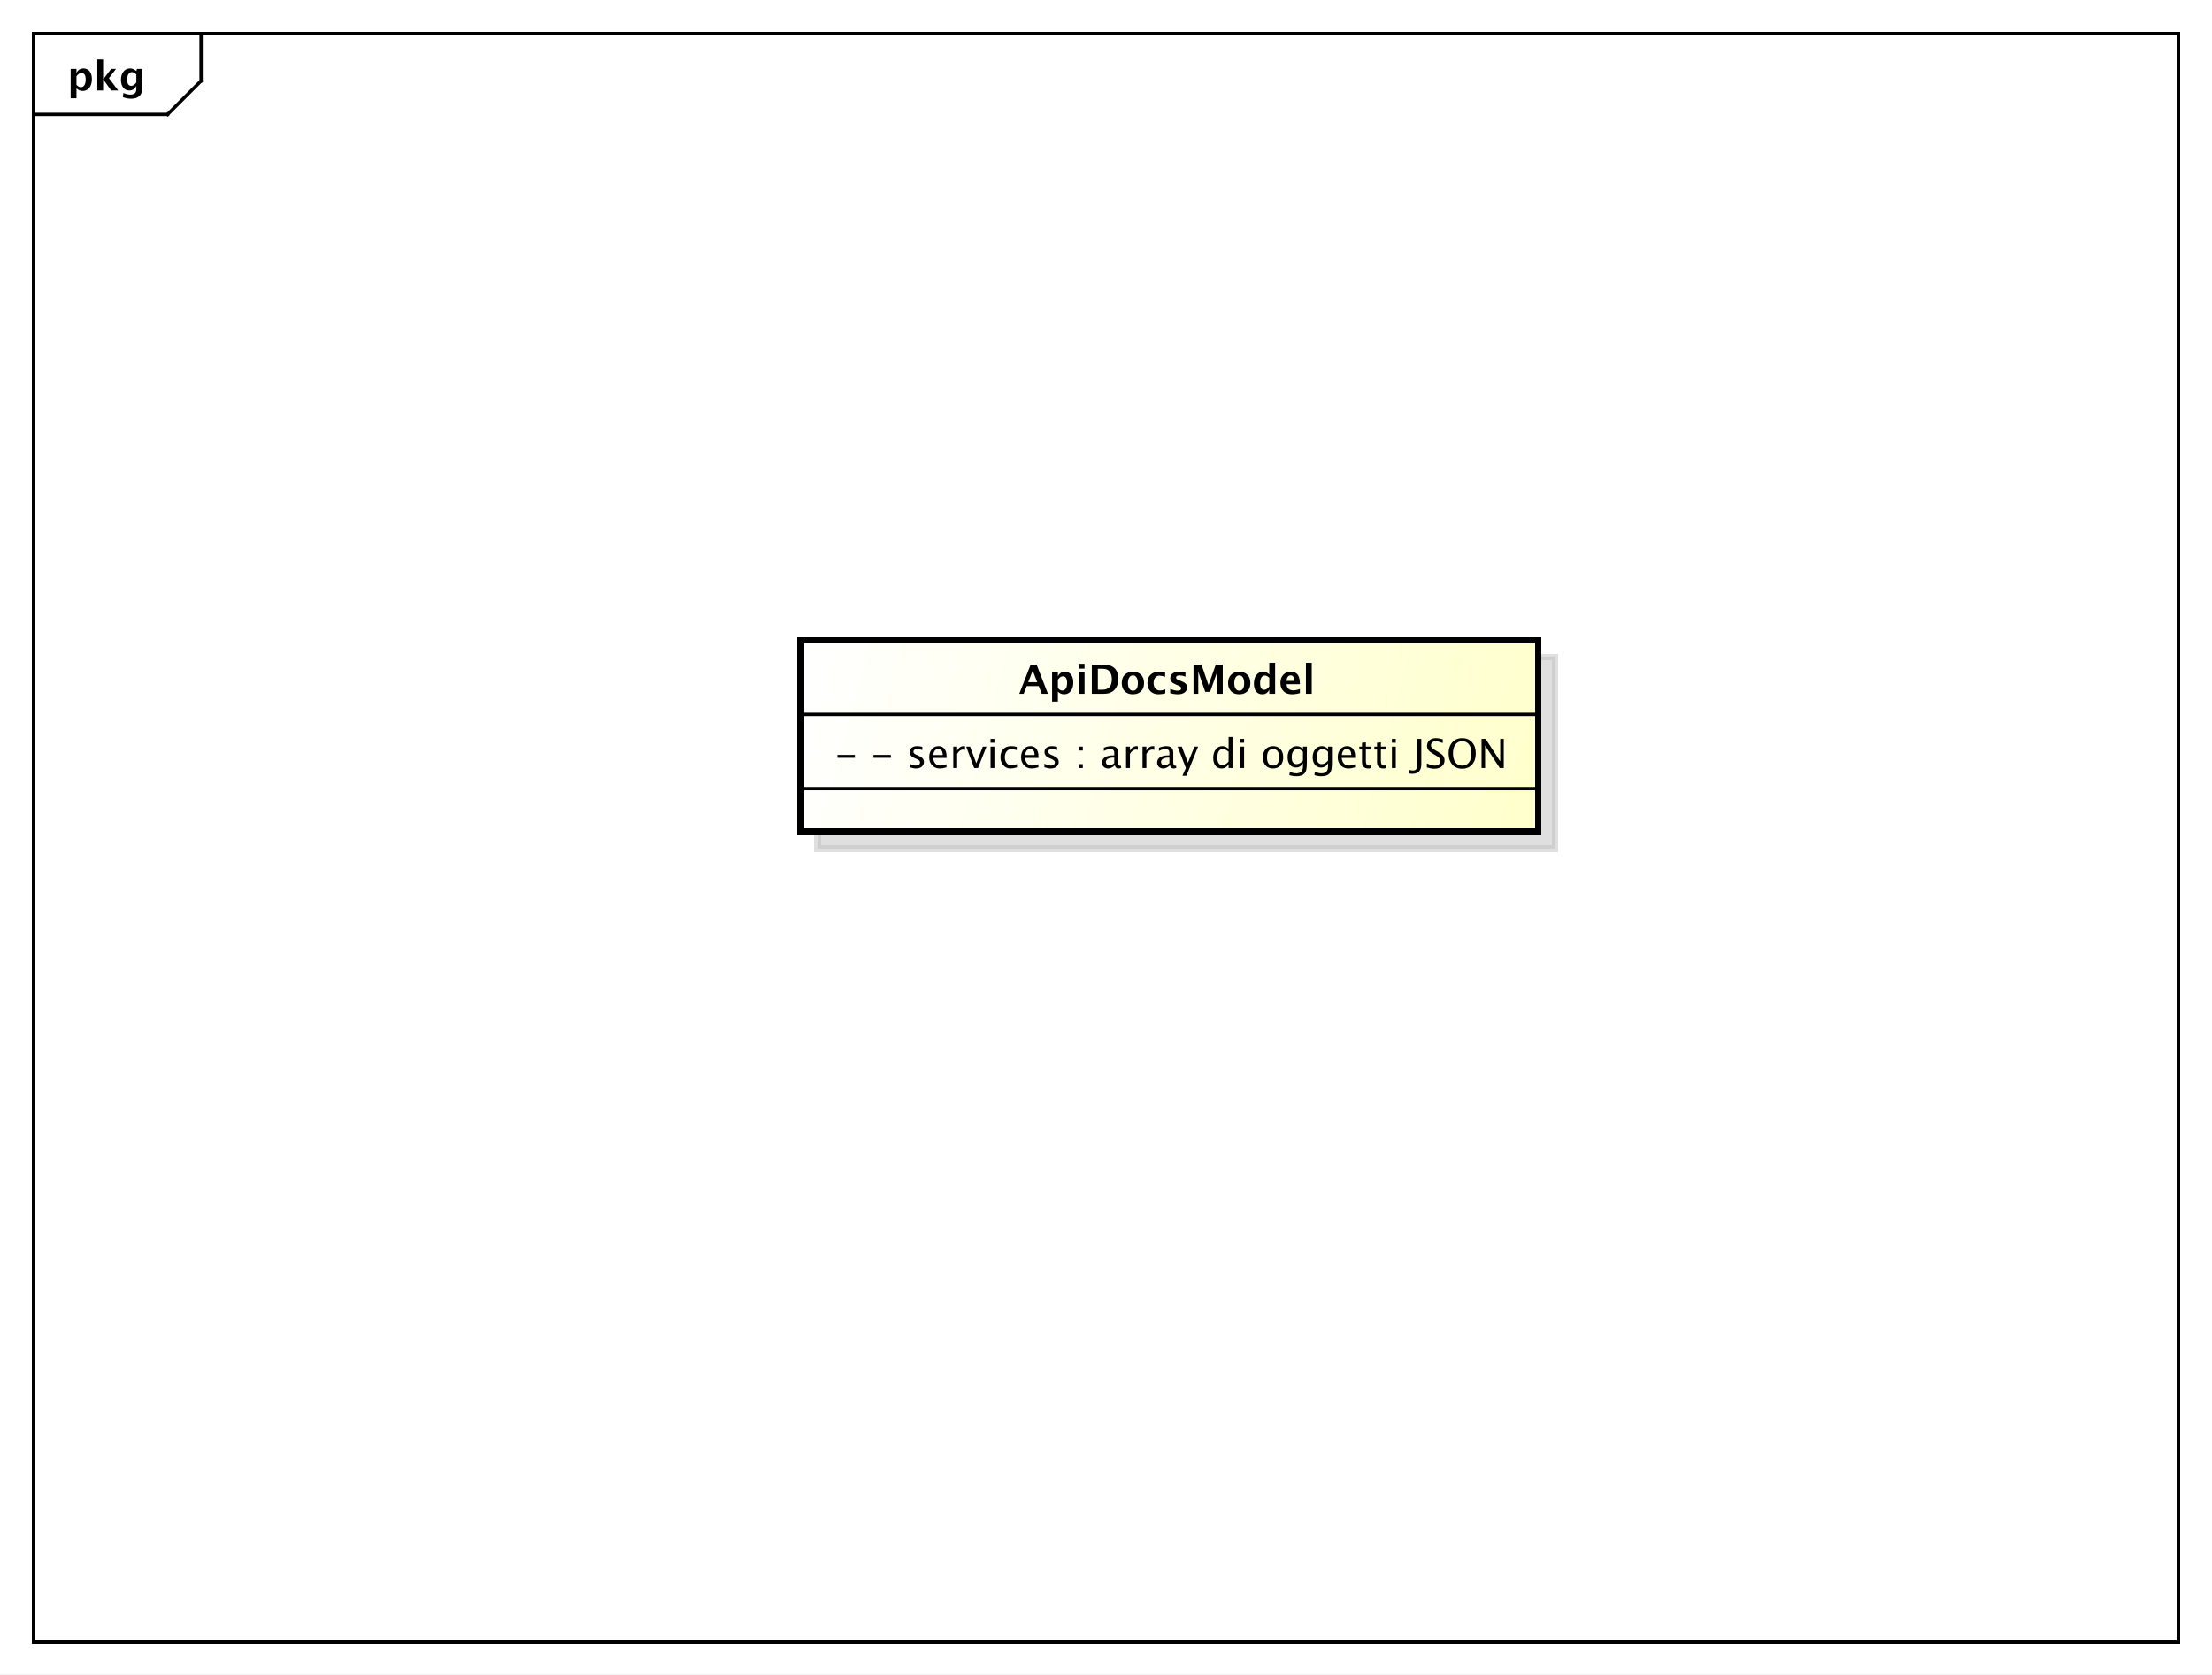
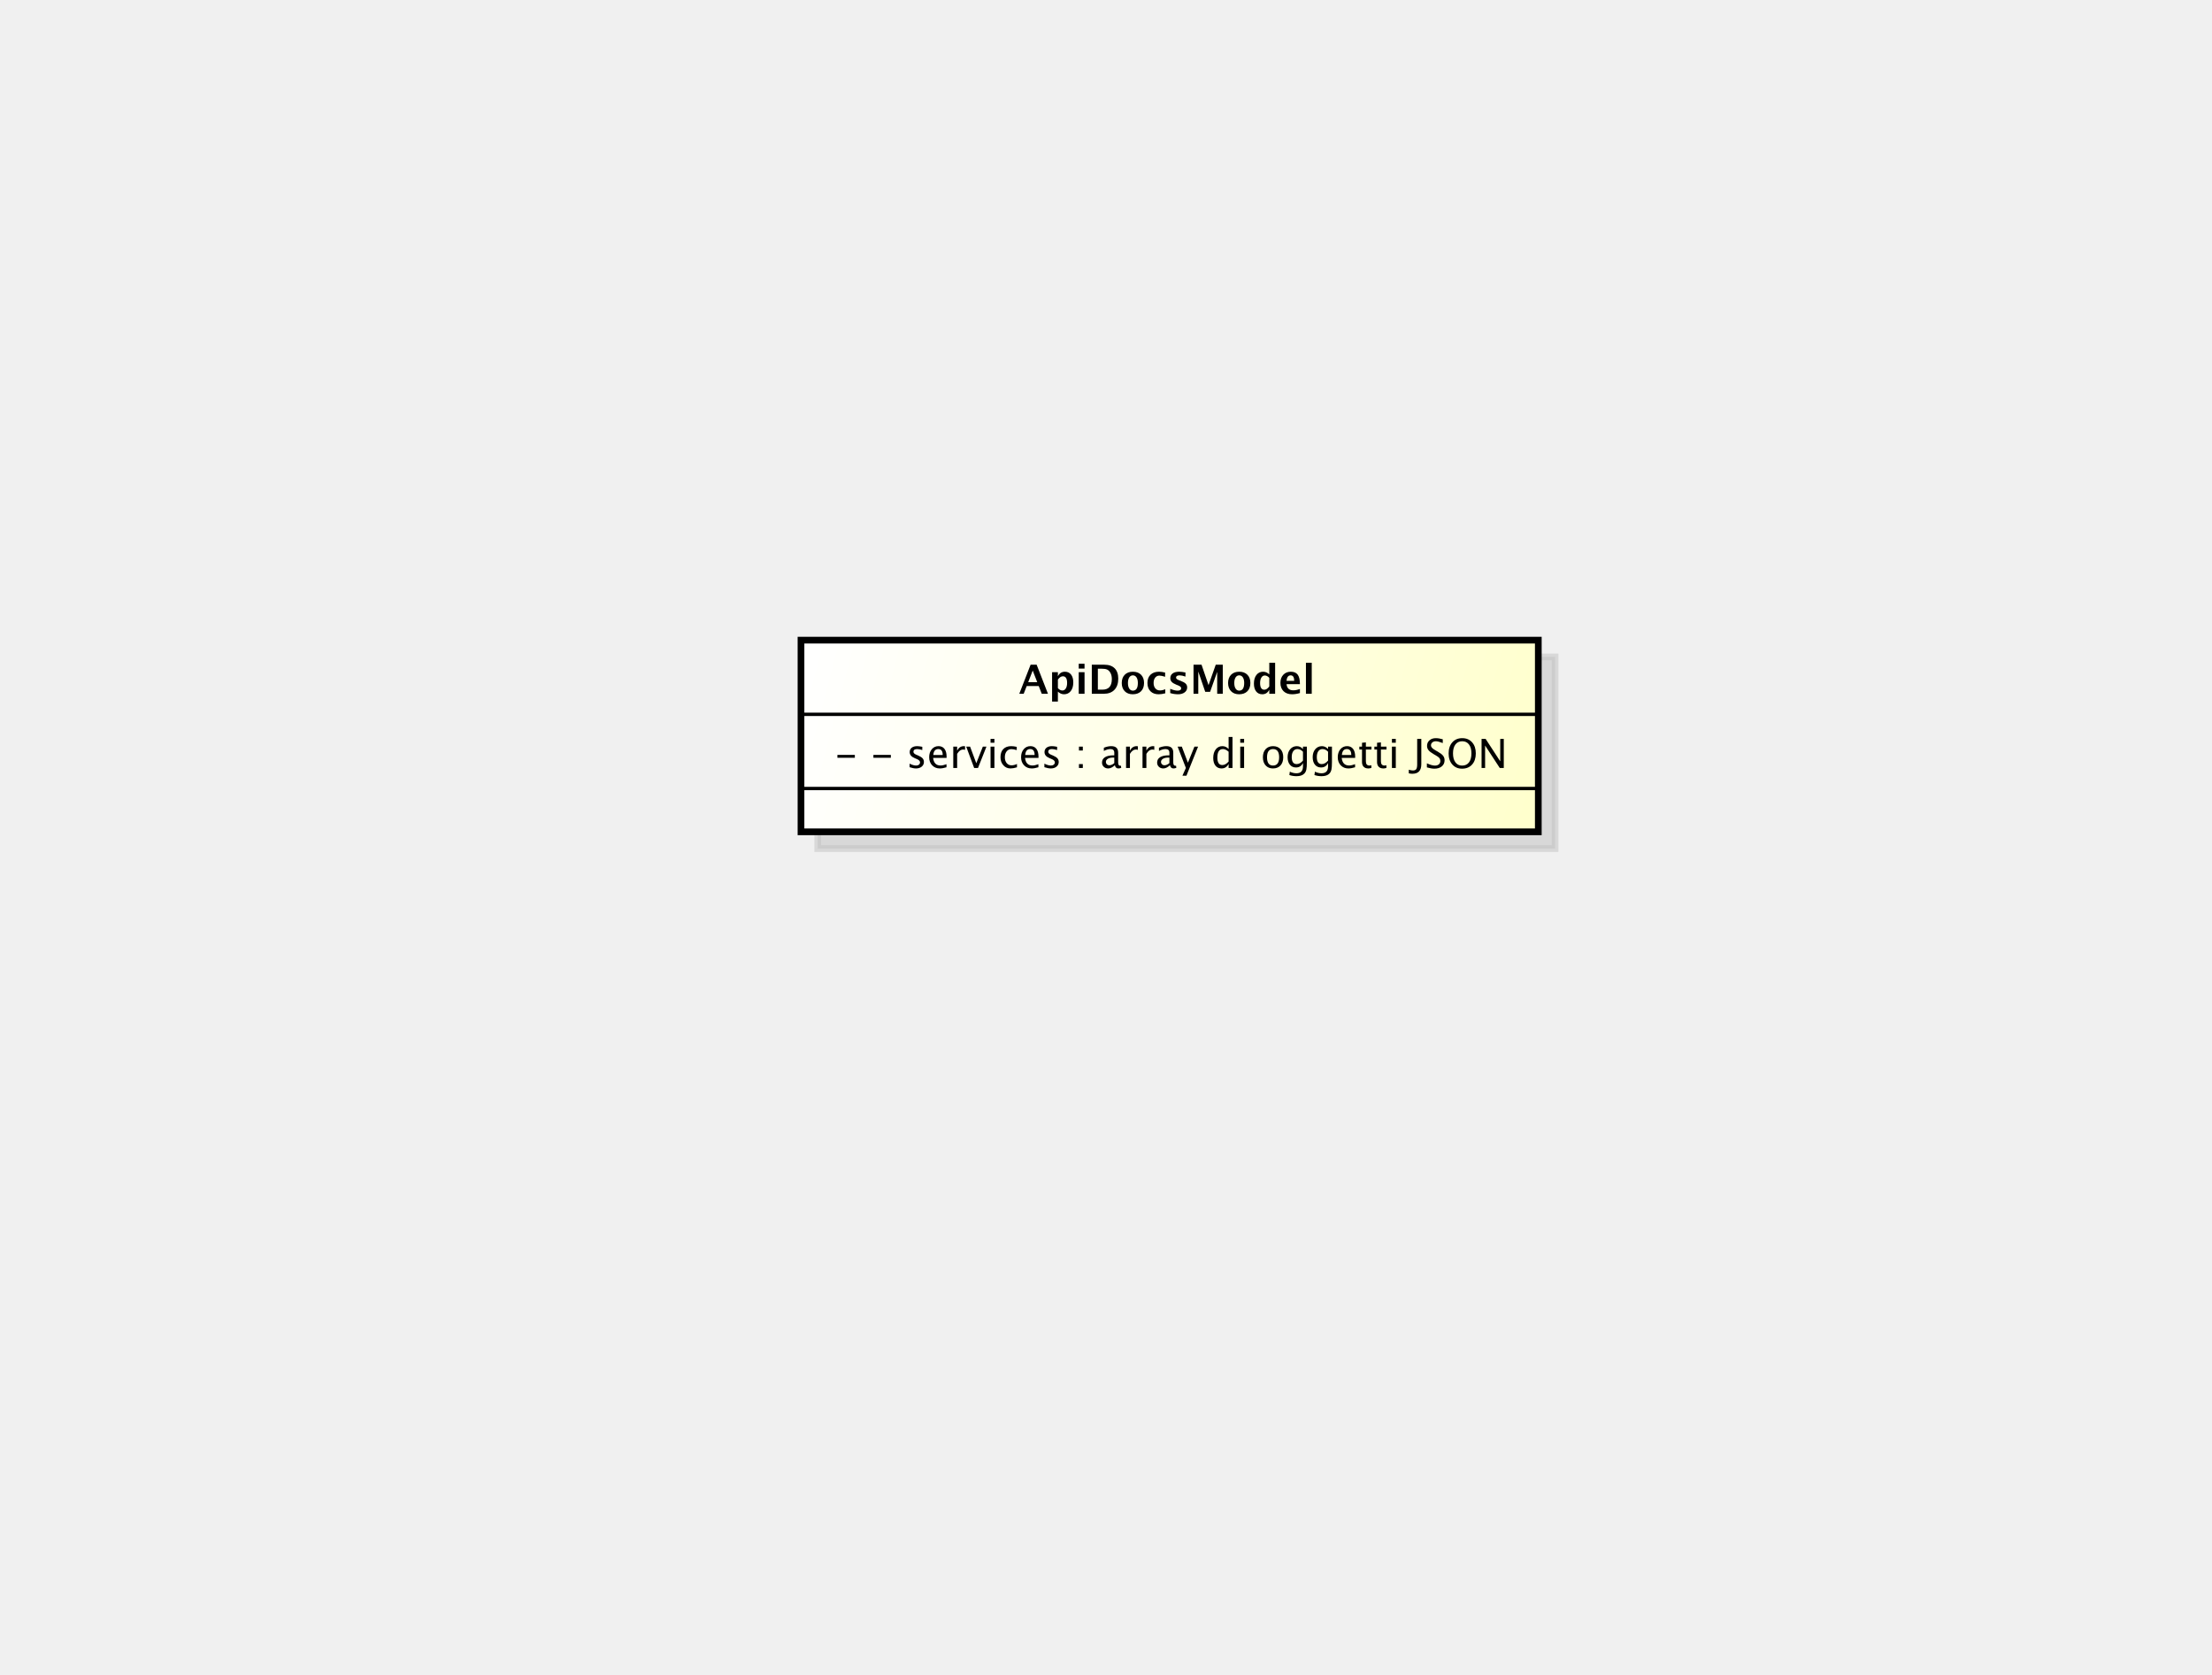
- <svg xmlns="http://www.w3.org/2000/svg" style="fill-opacity:1; color-rendering:auto; color-interpolation:auto; stroke:black; text-rendering:auto; stroke-linecap:square; stroke-miterlimit:10; stroke-opacity:1; shape-rendering:auto; fill:black; stroke-dasharray:none; font-weight:normal; stroke-width:1; font-family:'Dialog'; font-style:normal; stroke-linejoin:miter; font-size:12; stroke-dashoffset:0; image-rendering:auto;" width="880" height="666">
-   <defs id="genericDefs" />
-   <g>
+ <svg xmlns="http://www.w3.org/2000/svg" xmlns:xlink="http://www.w3.org/1999/xlink" style="fill-opacity:1; color-rendering:auto; color-interpolation:auto; stroke:black; text-rendering:auto; stroke-linecap:square; stroke-miterlimit:10; stroke-opacity:1; shape-rendering:auto; fill:black; stroke-dasharray:none; font-weight:normal; stroke-width:1; font-family:'Dialog'; font-style:normal; stroke-linejoin:miter; font-size:12; stroke-dashoffset:0; image-rendering:auto;" width="880" height="666" id="svg2" version="1.1">
+   <defs id="genericDefs">
+     <linearGradient xlink:href="#linearGradient1" id="linearGradient3054" gradientUnits="userSpaceOnUse" spreadMethod="pad" x1="239" y1="191" x2="459" y2="249" />
+     <linearGradient xlink:href="#linearGradient1" id="linearGradient3056" gradientUnits="userSpaceOnUse" spreadMethod="pad" x1="239" y1="191" x2="459" y2="249" />
+     <linearGradient xlink:href="#linearGradient1" id="linearGradient3058" gradientUnits="userSpaceOnUse" spreadMethod="pad" x1="239" y1="191" x2="459" y2="249" />
    <defs id="defs1">
-       <linearGradient x1="239" gradientUnits="userSpaceOnUse" x2="459" y1="191" y2="249" id="linearGradient1" spreadMethod="pad">
-         <stop style="stop-opacity:1; stop-color:white;" offset="0%" />
-         <stop style="stop-opacity:1; stop-color:rgb(255,255,204);" offset="100%" />
+       <linearGradient spreadMethod="pad" id="linearGradient1" y2="249" y1="191" x2="459" gradientUnits="userSpaceOnUse" x1="239">
+         <stop id="stop9" offset="0%" style="stop-opacity:1; stop-color:white;" />
+         <stop id="stop11" offset="100%" style="stop-opacity:1; stop-color:rgb(255,255,204);" />
      </linearGradient>
-       <clipPath clipPathUnits="userSpaceOnUse" id="clipPath1">
-         <path d="M0 0 L880 0 L880 666 L0 666 L0 0 Z" />
+       <clipPath id="clipPath1" clipPathUnits="userSpaceOnUse">
+         <path id="path14" d="M0 0 L880 0 L880 666 L0 666 L0 0 Z" />
      </clipPath>
-       <clipPath clipPathUnits="userSpaceOnUse" id="clipPath2">
-         <path d="M0 0 L660 0 L660 499.5 L0 499.5 L0 0 Z" />
+       <clipPath id="clipPath2" clipPathUnits="userSpaceOnUse">
+         <path id="path17" d="M0 0 L660 0 L660 499.5 L0 499.5 L0 0 Z" />
      </clipPath>
-       <clipPath clipPathUnits="userSpaceOnUse" id="clipPath3">
-         <path d="M-20 -27 L640 -27 L640 472.5 L-20 472.5 L-20 -27 Z" />
+       <clipPath id="clipPath3" clipPathUnits="userSpaceOnUse">
+         <path id="path20" d="M-20 -27 L640 -27 L640 472.5 L-20 472.5 L-20 -27 Z" />
      </clipPath>
-       <clipPath clipPathUnits="userSpaceOnUse" id="clipPath4">
-         <path d="M-5 -5 L655 -5 L655 494.5 L-5 494.5 L-5 -5 Z" />
+       <clipPath id="clipPath4" clipPathUnits="userSpaceOnUse">
+         <path id="path23" d="M-5 -5 L655 -5 L655 494.5 L-5 494.5 L-5 -5 Z" />
      </clipPath>
-       <clipPath clipPathUnits="userSpaceOnUse" id="clipPath5">
-         <path d="M-249 -229.133 L411 -229.133 L411 270.367 L-249 270.367 L-249 -229.133 Z" />
+       <clipPath id="clipPath5" clipPathUnits="userSpaceOnUse">
+         <path id="path26" d="M-249 -229.133 L411 -229.133 L411 270.367 L-249 270.367 L-249 -229.133 Z" />
      </clipPath>
-       <clipPath clipPathUnits="userSpaceOnUse" id="clipPath6">
-         <path d="M-304 -207 L356 -207 L356 292.5 L-304 292.5 L-304 -207 Z" />
+       <clipPath id="clipPath6" clipPathUnits="userSpaceOnUse">
+         <path id="path29" d="M-304 -207 L356 -207 L356 292.5 L-304 292.5 L-304 -207 Z" />
      </clipPath>
    </defs>
-     <g style="fill:white; stroke:white;">
-       <rect x="0" y="0" width="880" style="clip-path:url(#clipPath1); stroke:none;" height="666" />
-     </g>
-     <g style="shape-rendering:crispEdges; text-rendering:geometricPrecision;" transform="scale(1.3333,1.3333)">
-       <rect x="10" y="10" width="640" style="fill:none; clip-path:url(#clipPath2);" height="480" />
-       <line x1="60" x2="60" y1="11" style="clip-path:url(#clipPath2); fill:none; text-rendering:optimizeLegibility; shape-rendering:auto;" y2="24.133" />
-       <line x1="60" x2="50" y1="24.133" style="clip-path:url(#clipPath2); fill:none; text-rendering:optimizeLegibility; shape-rendering:auto;" y2="34.133" />
-       <line x1="50" x2="10" y1="34.133" style="clip-path:url(#clipPath2); fill:none; text-rendering:optimizeLegibility; shape-rendering:auto;" y2="34.133" />
-     </g>
-     <g style="text-rendering:optimizeLegibility; font-family:sans-serif; font-weight:bold;" transform="matrix(1.3333,0,0,1.3333,0,0) translate(20,27)">
-       <path d="M1.084 2.314 L1.084 -6.434 L2.818 -6.434 L2.818 -5.221 Q3.486 -6.58 4.922 -6.58 Q6.082 -6.58 6.747 -5.731 Q7.412 -4.881 7.412 -3.393 Q7.412 -1.775 6.662 -0.815 Q5.912 0.146 4.652 0.146 Q3.639 0.146 2.818 -0.65 L2.818 2.314 ZM2.818 -1.682 Q3.451 -0.979 4.166 -0.979 Q4.805 -0.979 5.186 -1.597 Q5.566 -2.215 5.566 -3.246 Q5.566 -5.221 4.295 -5.221 Q3.527 -5.221 2.818 -4.231 ZM9.035 0 L9.035 -9.252 L10.77 -9.252 L10.77 -3.434 L10.881 -3.434 L13.172 -6.434 L14.613 -6.434 L12.498 -3.68 L15.275 0 L13.166 0 L10.881 -3.217 L10.77 -3.217 L10.77 0 ZM16.676 1.998 L16.816 0.738 Q17.889 1.23 18.861 1.23 Q19.822 1.23 20.25 0.82 Q20.678 0.41 20.678 -0.51 L20.678 -1.389 Q20.045 0 18.586 0 Q17.438 0 16.764 -0.858 Q16.09 -1.717 16.09 -3.182 Q16.09 -4.723 16.846 -5.651 Q17.602 -6.58 18.855 -6.58 Q19.84 -6.58 20.678 -5.783 L20.859 -6.434 L22.418 -6.434 L22.418 -1.523 Q22.418 -0.053 22.239 0.598 Q22.061 1.248 21.545 1.705 Q20.678 2.455 19.102 2.455 Q17.982 2.455 16.676 1.998 ZM20.678 -2.397 L20.678 -4.769 Q20.051 -5.479 19.365 -5.479 Q18.709 -5.479 18.322 -4.881 Q17.936 -4.283 17.936 -3.275 Q17.936 -1.389 19.148 -1.389 Q19.986 -1.389 20.678 -2.397 Z" style="clip-path:url(#clipPath3); stroke:none;" />
-     </g>
-     <g transform="matrix(1.3333,0,0,1.3333,0,0) translate(5,5)" style="fill-opacity:0.502; fill:rgb(192,192,192); text-rendering:geometricPrecision; font-family:sans-serif; shape-rendering:crispEdges; stroke:rgb(192,192,192); font-weight:bold; stroke-width:2; stroke-opacity:0.502;">
-       <rect x="239" y="191" width="220" style="clip-path:url(#clipPath4); stroke:none;" height="57.188" />
-       <rect x="239" y="191" width="220" style="fill:none; clip-path:url(#clipPath4);" height="57.188" />
-     </g>
-     <g transform="matrix(1.3333,0,0,1.3333,0,0)" style="fill:url(#linearGradient1); text-rendering:geometricPrecision; font-family:sans-serif; shape-rendering:crispEdges; stroke:url(#linearGradient1); font-weight:bold; stroke-width:2;">
-       <rect x="239" y="191" width="220" style="clip-path:url(#clipPath2); stroke:none;" height="57.188" />
-       <rect x="239" y="191" width="220" style="clip-path:url(#clipPath2); fill:none; stroke:black;" height="57.188" />
-     </g>
-     <g style="text-rendering:optimizeLegibility; stroke-width:2; font-family:sans-serif;" transform="matrix(1.3333,0,0,1.3333,0,0) translate(249,229.1328)">
-       <path d="M0.867 -3.035 L0.867 -3.902 L6.07 -3.902 L6.07 -3.035 ZM11.607 -3.035 L11.607 -3.902 L16.811 -3.902 L16.811 -3.035 ZM24.322 0.146 Q23.531 0.146 22.4 -0.223 L22.4 -1.283 Q23.531 -0.721 24.369 -0.721 Q24.867 -0.721 25.195 -0.99 Q25.523 -1.26 25.523 -1.664 Q25.523 -2.256 24.604 -2.643 L23.93 -2.93 Q22.436 -3.551 22.436 -4.717 Q22.436 -5.549 23.024 -6.026 Q23.613 -6.504 24.639 -6.504 Q25.172 -6.504 25.957 -6.357 L26.197 -6.311 L26.197 -5.35 Q25.23 -5.637 24.662 -5.637 Q23.549 -5.637 23.549 -4.828 Q23.549 -4.307 24.393 -3.949 L24.949 -3.715 Q25.893 -3.316 26.285 -2.874 Q26.678 -2.432 26.678 -1.77 Q26.678 -0.932 26.016 -0.393 Q25.354 0.146 24.322 0.146 ZM33.416 -0.205 Q32.256 0.146 31.43 0.146 Q30.023 0.146 29.136 -0.788 Q28.248 -1.723 28.248 -3.211 Q28.248 -4.658 29.03 -5.584 Q29.812 -6.51 31.031 -6.51 Q32.185 -6.51 32.815 -5.689 Q33.445 -4.869 33.445 -3.357 L33.44 -3 L29.426 -3 Q29.678 -0.732 31.646 -0.732 Q32.367 -0.732 33.416 -1.119 ZM29.479 -3.867 L32.285 -3.867 Q32.285 -5.643 30.961 -5.643 Q29.631 -5.643 29.479 -3.867 ZM35.438 0 L35.438 -6.363 L36.592 -6.363 L36.592 -5.168 Q37.277 -6.504 38.584 -6.504 Q38.76 -6.504 38.953 -6.475 L38.953 -5.396 Q38.654 -5.496 38.426 -5.496 Q37.33 -5.496 36.592 -4.195 L36.592 0 ZM41.666 0 L39.299 -6.363 L40.453 -6.363 L42.305 -1.412 L44.256 -6.363 L45.334 -6.363 L42.82 0 ZM46.559 0 L46.559 -6.363 L47.713 -6.363 L47.713 0 ZM46.559 -7.518 L46.559 -8.672 L47.713 -8.672 L47.713 -7.518 ZM52.512 0.146 Q51.223 0.146 50.373 -0.809 Q49.523 -1.764 49.523 -3.217 Q49.523 -4.769 50.364 -5.637 Q51.205 -6.504 52.711 -6.504 Q53.455 -6.504 54.375 -6.299 L54.375 -5.332 Q53.397 -5.619 52.781 -5.619 Q51.897 -5.619 51.36 -4.954 Q50.824 -4.289 50.824 -3.182 Q50.824 -2.109 51.375 -1.447 Q51.926 -0.785 52.816 -0.785 Q53.607 -0.785 54.445 -1.19 L54.445 -0.193 Q53.326 0.146 52.512 0.146 ZM60.838 -0.205 Q59.678 0.146 58.852 0.146 Q57.445 0.146 56.558 -0.788 Q55.67 -1.723 55.67 -3.211 Q55.67 -4.658 56.452 -5.584 Q57.234 -6.51 58.453 -6.51 Q59.607 -6.51 60.237 -5.689 Q60.867 -4.869 60.867 -3.357 L60.861 -3 L56.848 -3 Q57.1 -0.732 59.068 -0.732 Q59.789 -0.732 60.838 -1.119 ZM56.9 -3.867 L59.707 -3.867 Q59.707 -5.643 58.383 -5.643 Q57.053 -5.643 56.9 -3.867 ZM64.547 0.146 Q63.756 0.146 62.625 -0.223 L62.625 -1.283 Q63.756 -0.721 64.594 -0.721 Q65.092 -0.721 65.42 -0.99 Q65.748 -1.26 65.748 -1.664 Q65.748 -2.256 64.828 -2.643 L64.154 -2.93 Q62.66 -3.551 62.66 -4.717 Q62.66 -5.549 63.249 -6.026 Q63.838 -6.504 64.863 -6.504 Q65.397 -6.504 66.182 -6.357 L66.422 -6.311 L66.422 -5.35 Q65.455 -5.637 64.887 -5.637 Q63.773 -5.637 63.773 -4.828 Q63.773 -4.307 64.617 -3.949 L65.174 -3.715 Q66.117 -3.316 66.51 -2.874 Q66.902 -2.432 66.902 -1.77 Q66.902 -0.932 66.24 -0.393 Q65.578 0.146 64.547 0.146 ZM72.938 0 L72.938 -1.154 L74.092 -1.154 L74.092 0 ZM72.938 -5.203 L72.938 -6.363 L74.092 -6.363 L74.092 -5.203 ZM83.648 -0.809 Q82.611 0.146 81.65 0.146 Q80.859 0.146 80.338 -0.349 Q79.816 -0.844 79.816 -1.6 Q79.816 -2.643 80.692 -3.202 Q81.568 -3.762 83.203 -3.762 L83.478 -3.762 L83.478 -4.529 Q83.478 -5.637 82.342 -5.637 Q81.428 -5.637 80.367 -5.074 L80.367 -6.029 Q81.533 -6.504 82.553 -6.504 Q83.619 -6.504 84.126 -6.023 Q84.633 -5.543 84.633 -4.529 L84.633 -1.647 Q84.633 -0.656 85.242 -0.656 Q85.318 -0.656 85.465 -0.68 L85.547 -0.041 Q85.154 0.146 84.68 0.146 Q83.871 0.146 83.648 -0.809 ZM83.478 -1.435 L83.478 -3.082 L83.092 -3.094 Q82.143 -3.094 81.557 -2.733 Q80.971 -2.373 80.971 -1.787 Q80.971 -1.371 81.264 -1.084 Q81.557 -0.797 81.978 -0.797 Q82.699 -0.797 83.478 -1.435 ZM86.994 0 L86.994 -6.363 L88.148 -6.363 L88.148 -5.168 Q88.834 -6.504 90.141 -6.504 Q90.316 -6.504 90.51 -6.475 L90.51 -5.396 Q90.211 -5.496 89.982 -5.496 Q88.887 -5.496 88.148 -4.195 L88.148 0 ZM91.904 0 L91.904 -6.363 L93.059 -6.363 L93.059 -5.168 Q93.744 -6.504 95.051 -6.504 Q95.227 -6.504 95.42 -6.475 L95.42 -5.396 Q95.121 -5.496 94.893 -5.496 Q93.797 -5.496 93.059 -4.195 L93.059 0 ZM100.096 -0.809 Q99.059 0.146 98.098 0.146 Q97.307 0.146 96.785 -0.349 Q96.264 -0.844 96.264 -1.6 Q96.264 -2.643 97.14 -3.202 Q98.016 -3.762 99.65 -3.762 L99.926 -3.762 L99.926 -4.529 Q99.926 -5.637 98.789 -5.637 Q97.875 -5.637 96.814 -5.074 L96.814 -6.029 Q97.981 -6.504 99 -6.504 Q100.066 -6.504 100.573 -6.023 Q101.08 -5.543 101.08 -4.529 L101.08 -1.647 Q101.08 -0.656 101.689 -0.656 Q101.766 -0.656 101.912 -0.68 L101.994 -0.041 Q101.602 0.146 101.127 0.146 Q100.318 0.146 100.096 -0.809 ZM99.926 -1.435 L99.926 -3.082 L99.539 -3.094 Q98.59 -3.094 98.004 -2.733 Q97.418 -2.373 97.418 -1.787 Q97.418 -1.371 97.711 -1.084 Q98.004 -0.797 98.426 -0.797 Q99.147 -0.797 99.926 -1.435 ZM103.811 2.314 L104.842 0 L102.381 -6.363 L103.629 -6.363 L105.451 -1.57 L107.397 -6.363 L108.486 -6.363 L105.012 2.314 ZM117.592 0 L117.592 -1.195 Q116.889 0.146 115.471 0.146 Q114.322 0.146 113.663 -0.691 Q113.004 -1.529 113.004 -2.982 Q113.004 -4.57 113.751 -5.537 Q114.498 -6.504 115.717 -6.504 Q116.848 -6.504 117.592 -5.637 L117.592 -9.252 L118.752 -9.252 L118.752 0 ZM117.592 -4.846 Q116.695 -5.637 115.893 -5.637 Q114.234 -5.637 114.234 -3.1 Q114.234 -0.867 115.711 -0.867 Q116.672 -0.867 117.592 -1.916 ZM121.061 0 L121.061 -6.363 L122.215 -6.363 L122.215 0 ZM121.061 -7.518 L121.061 -8.672 L122.215 -8.672 L122.215 -7.518 ZM130.816 0.146 Q129.451 0.146 128.637 -0.759 Q127.822 -1.664 127.822 -3.182 Q127.822 -4.717 128.64 -5.61 Q129.457 -6.504 130.857 -6.504 Q132.258 -6.504 133.075 -5.61 Q133.893 -4.717 133.893 -3.193 Q133.893 -1.635 133.072 -0.744 Q132.252 0.146 130.816 0.146 ZM130.834 -0.721 Q132.668 -0.721 132.668 -3.193 Q132.668 -5.637 130.857 -5.637 Q129.053 -5.637 129.053 -3.182 Q129.053 -0.721 130.834 -0.721 ZM135.721 2.115 L135.856 1.113 Q136.857 1.588 137.83 1.588 Q139.781 1.588 139.781 -0.48 L139.781 -1.482 Q139.143 -0.146 137.684 -0.146 Q136.541 -0.146 135.867 -0.979 Q135.193 -1.81 135.193 -3.223 Q135.193 -4.676 135.961 -5.59 Q136.728 -6.504 137.947 -6.504 Q139.014 -6.504 139.781 -5.637 L139.781 -6.363 L140.941 -6.363 L140.941 -1.734 Q140.941 -0.24 140.786 0.477 Q140.631 1.195 140.203 1.652 Q139.447 2.455 137.853 2.455 Q136.74 2.455 135.721 2.115 ZM139.781 -2.203 L139.781 -4.846 Q139.019 -5.637 138.123 -5.637 Q137.326 -5.637 136.875 -4.998 Q136.424 -4.359 136.424 -3.246 Q136.424 -1.154 137.894 -1.154 Q138.897 -1.154 139.781 -2.203 ZM143.203 2.115 L143.338 1.113 Q144.34 1.588 145.312 1.588 Q147.264 1.588 147.264 -0.48 L147.264 -1.482 Q146.625 -0.146 145.166 -0.146 Q144.023 -0.146 143.35 -0.979 Q142.676 -1.81 142.676 -3.223 Q142.676 -4.676 143.443 -5.59 Q144.211 -6.504 145.43 -6.504 Q146.496 -6.504 147.264 -5.637 L147.264 -6.363 L148.424 -6.363 L148.424 -1.734 Q148.424 -0.24 148.269 0.477 Q148.113 1.195 147.685 1.652 Q146.93 2.455 145.336 2.455 Q144.223 2.455 143.203 2.115 ZM147.264 -2.203 L147.264 -4.846 Q146.502 -5.637 145.606 -5.637 Q144.809 -5.637 144.357 -4.998 Q143.906 -4.359 143.906 -3.246 Q143.906 -1.154 145.377 -1.154 Q146.379 -1.154 147.264 -2.203 ZM155.326 -0.205 Q154.166 0.146 153.34 0.146 Q151.934 0.146 151.046 -0.788 Q150.158 -1.723 150.158 -3.211 Q150.158 -4.658 150.94 -5.584 Q151.723 -6.51 152.941 -6.51 Q154.096 -6.51 154.726 -5.689 Q155.356 -4.869 155.356 -3.357 L155.35 -3 L151.336 -3 Q151.588 -0.732 153.557 -0.732 Q154.277 -0.732 155.326 -1.119 ZM151.389 -3.867 L154.195 -3.867 Q154.195 -5.643 152.871 -5.643 Q151.541 -5.643 151.389 -3.867 ZM159.258 0.146 Q158.379 0.146 157.887 -0.357 Q157.394 -0.861 157.394 -1.758 L157.394 -5.496 L156.598 -5.496 L156.598 -6.363 L157.394 -6.363 L157.394 -7.518 L158.549 -7.629 L158.549 -6.363 L160.213 -6.363 L160.213 -5.496 L158.549 -5.496 L158.549 -1.969 Q158.549 -0.721 159.627 -0.721 Q159.856 -0.721 160.184 -0.797 L160.184 0 Q159.65 0.146 159.258 0.146 ZM163.746 0.146 Q162.867 0.146 162.375 -0.357 Q161.883 -0.861 161.883 -1.758 L161.883 -5.496 L161.086 -5.496 L161.086 -6.363 L161.883 -6.363 L161.883 -7.518 L163.037 -7.629 L163.037 -6.363 L164.701 -6.363 L164.701 -5.496 L163.037 -5.496 L163.037 -1.969 Q163.037 -0.721 164.115 -0.721 Q164.344 -0.721 164.672 -0.797 L164.672 0 Q164.139 0.146 163.746 0.146 ZM166.324 0 L166.324 -6.363 L167.478 -6.363 L167.478 0 ZM166.324 -7.518 L166.324 -8.672 L167.478 -8.672 L167.478 -7.518 ZM171.357 1.611 L171.357 0.521 Q172.06 0.75 172.6 0.75 Q173.303 0.75 173.581 0.349 Q173.859 -0.053 173.859 -1.055 L173.859 -8.672 L175.09 -8.672 L175.09 -1.096 Q175.09 1.734 172.412 1.734 Q172.002 1.734 171.357 1.611 ZM178.986 0.217 Q178.113 0.217 176.754 -0.164 L176.754 -1.383 Q178.219 -0.703 179.162 -0.703 Q179.889 -0.703 180.331 -1.084 Q180.773 -1.465 180.773 -2.086 Q180.773 -2.596 180.483 -2.953 Q180.193 -3.311 179.414 -3.75 L178.816 -4.096 Q177.709 -4.729 177.255 -5.288 Q176.801 -5.848 176.801 -6.592 Q176.801 -7.594 177.527 -8.241 Q178.254 -8.889 179.379 -8.889 Q180.381 -8.889 181.494 -8.555 L181.494 -7.43 Q180.123 -7.969 179.449 -7.969 Q178.81 -7.969 178.394 -7.629 Q177.978 -7.289 177.978 -6.773 Q177.978 -6.34 178.283 -6.006 Q178.588 -5.672 179.397 -5.209 L180.018 -4.857 Q181.143 -4.219 181.588 -3.65 Q182.033 -3.082 182.033 -2.285 Q182.033 -1.154 181.198 -0.469 Q180.363 0.217 178.986 0.217 ZM187.242 0.217 Q185.438 0.217 184.339 -1.034 Q183.24 -2.285 183.24 -4.342 Q183.24 -6.41 184.345 -7.649 Q185.449 -8.889 187.295 -8.889 Q189.135 -8.889 190.242 -7.652 Q191.35 -6.416 191.35 -4.354 Q191.35 -2.25 190.242 -1.017 Q189.135 0.217 187.242 0.217 ZM187.26 -0.703 Q188.59 -0.703 189.316 -1.661 Q190.043 -2.619 190.043 -4.365 Q190.043 -6.059 189.314 -7.014 Q188.584 -7.969 187.295 -7.969 Q186 -7.969 185.273 -7.011 Q184.547 -6.053 184.547 -4.348 Q184.547 -2.648 185.268 -1.676 Q185.988 -0.703 187.26 -0.703 ZM193.072 0 L193.072 -8.672 L194.279 -8.672 L198.644 -1.975 L198.644 -8.672 L199.699 -8.672 L199.699 0 L198.498 0 L194.127 -6.697 L194.127 0 Z" style="clip-path:url(#clipPath5); stroke:none;" />
-     </g>
-     <g style="font-family:sans-serif; text-rendering:optimizeLegibility;" transform="matrix(1.3333,0,0,1.3333,0,0)">
-       <line x1="239" x2="459" y1="235.266" style="fill:none; clip-path:url(#clipPath2);" y2="235.266" />
-       <line x1="239" x2="459" y1="213.133" style="fill:none; clip-path:url(#clipPath2);" y2="213.133" />
-     </g>
-     <g style="text-rendering:optimizeLegibility; font-family:sans-serif; font-weight:bold;" transform="matrix(1.3333,0,0,1.3333,0,0) translate(304,207)">
-       <path d="M0.135 0 L3.51 -8.672 L5.314 -8.672 L8.69 0 L6.838 0 L5.936 -2.314 L2.35 -2.314 L1.447 0 ZM2.795 -3.469 L5.49 -3.469 L4.143 -6.926 ZM9.92 2.314 L9.92 -6.434 L11.654 -6.434 L11.654 -5.221 Q12.322 -6.58 13.758 -6.58 Q14.918 -6.58 15.583 -5.731 Q16.248 -4.881 16.248 -3.393 Q16.248 -1.775 15.498 -0.815 Q14.748 0.146 13.488 0.146 Q12.475 0.146 11.654 -0.65 L11.654 2.314 ZM11.654 -1.682 Q12.287 -0.979 13.002 -0.979 Q13.641 -0.979 14.021 -1.597 Q14.402 -2.215 14.402 -3.246 Q14.402 -5.221 13.131 -5.221 Q12.363 -5.221 11.654 -4.231 ZM17.871 0 L17.871 -6.434 L19.605 -6.434 L19.605 0 ZM17.871 -7.518 L17.871 -8.965 L19.605 -8.965 L19.605 -7.518 ZM21.773 0 L21.773 -8.672 L25.506 -8.672 Q27.521 -8.672 28.594 -7.603 Q29.666 -6.533 29.666 -4.518 Q29.666 -2.373 28.529 -1.187 Q27.393 0 25.348 0 ZM23.578 -1.23 L24.926 -1.23 Q26.35 -1.23 27.05 -2.019 Q27.75 -2.807 27.75 -4.412 Q27.75 -5.654 27.188 -6.481 Q26.801 -7.049 26.256 -7.266 Q25.711 -7.482 24.668 -7.482 L23.578 -7.482 ZM33.99 0.146 Q32.484 0.146 31.597 -0.765 Q30.709 -1.676 30.709 -3.217 Q30.709 -4.775 31.602 -5.678 Q32.496 -6.58 34.031 -6.58 Q35.572 -6.58 36.466 -5.678 Q37.359 -4.775 37.359 -3.228 Q37.359 -1.647 36.463 -0.75 Q35.566 0.146 33.99 0.146 ZM34.02 -0.938 Q35.514 -0.938 35.514 -3.228 Q35.514 -4.277 35.118 -4.887 Q34.723 -5.496 34.031 -5.496 Q33.346 -5.496 32.95 -4.887 Q32.555 -4.277 32.555 -3.217 Q32.555 -2.168 32.947 -1.553 Q33.34 -0.938 34.02 -0.938 ZM43.699 -0.141 Q42.621 0.146 41.701 0.146 Q40.16 0.146 39.267 -0.759 Q38.373 -1.664 38.373 -3.223 Q38.373 -4.799 39.293 -5.689 Q40.213 -6.58 41.836 -6.58 Q42.621 -6.58 43.647 -6.328 L43.647 -5.074 Q42.58 -5.42 41.941 -5.42 Q41.162 -5.42 40.688 -4.822 Q40.213 -4.225 40.213 -3.234 Q40.213 -2.221 40.726 -1.611 Q41.238 -1.002 42.094 -1.002 Q42.873 -1.002 43.699 -1.342 ZM45.17 -0.205 L45.17 -1.477 Q46.459 -0.938 47.373 -0.938 Q48.44 -0.938 48.44 -1.664 Q48.44 -2.133 47.56 -2.484 L46.975 -2.719 Q46.02 -3.106 45.609 -3.551 Q45.199 -3.996 45.199 -4.652 Q45.199 -5.566 45.897 -6.073 Q46.594 -6.58 47.848 -6.58 Q48.633 -6.58 49.717 -6.352 L49.717 -5.133 Q48.674 -5.496 47.988 -5.496 Q46.91 -5.496 46.91 -4.828 Q46.91 -4.389 47.707 -4.084 L48.211 -3.891 Q49.342 -3.463 49.784 -3.023 Q50.227 -2.584 50.227 -1.893 Q50.227 -0.984 49.474 -0.419 Q48.721 0.146 47.514 0.146 Q46.353 0.146 45.17 -0.205 ZM52.125 0 L52.125 -8.672 L54.516 -8.672 L56.602 -2.572 L58.752 -8.672 L60.85 -8.672 L60.85 0 L59.185 0 L59.185 -6.545 L57.07 -0.58 L55.617 -0.58 L53.543 -6.633 L53.543 0 ZM65.719 0.146 Q64.213 0.146 63.325 -0.765 Q62.438 -1.676 62.438 -3.217 Q62.438 -4.775 63.331 -5.678 Q64.225 -6.58 65.76 -6.58 Q67.301 -6.58 68.194 -5.678 Q69.088 -4.775 69.088 -3.228 Q69.088 -1.647 68.191 -0.75 Q67.295 0.146 65.719 0.146 ZM65.748 -0.938 Q67.242 -0.938 67.242 -3.228 Q67.242 -4.277 66.847 -4.887 Q66.451 -5.496 65.76 -5.496 Q65.074 -5.496 64.679 -4.887 Q64.283 -4.277 64.283 -3.217 Q64.283 -2.168 64.676 -1.553 Q65.068 -0.938 65.748 -0.938 ZM74.731 0 L74.731 -1.213 Q74.062 0.146 72.627 0.146 Q71.467 0.146 70.805 -0.703 Q70.143 -1.553 70.143 -3.041 Q70.143 -4.658 70.89 -5.619 Q71.637 -6.58 72.897 -6.58 Q73.904 -6.58 74.731 -5.783 L74.731 -9.252 L76.471 -9.252 L76.471 0 ZM74.731 -4.752 Q74.103 -5.455 73.389 -5.455 Q72.75 -5.455 72.369 -4.84 Q71.988 -4.225 71.988 -3.188 Q71.988 -1.213 73.254 -1.213 Q74.027 -1.213 74.731 -2.203 ZM83.871 -0.217 Q82.635 0.146 81.527 0.146 Q79.916 0.146 78.984 -0.768 Q78.053 -1.682 78.053 -3.264 Q78.053 -4.758 78.905 -5.669 Q79.758 -6.58 81.158 -6.58 Q82.57 -6.58 83.221 -5.689 Q83.871 -4.799 83.871 -2.871 L79.881 -2.871 Q80.057 -1.031 81.902 -1.031 Q82.775 -1.031 83.871 -1.435 ZM79.857 -3.85 L82.166 -3.85 Q82.166 -5.496 81.106 -5.496 Q80.027 -5.496 79.857 -3.85 ZM85.664 0 L85.664 -9.252 L87.398 -9.252 L87.398 0 Z" style="clip-path:url(#clipPath6); stroke:none;" />
-     </g>
+   </defs>
+   <g id="g49" style="font-weight:bold;fill:#c0c0c0;fill-opacity:0.502;stroke:#c0c0c0;stroke-width:2;stroke-opacity:0.502;font-family:sans-serif" transform="matrix(1.3333,0,0,1.3333,6.6665,6.6665)">
+     <rect clip-path="url(#clipPath4)" id="rect51" height="57.188" style="stroke:none" width="220" y="191" x="239" />
+     <rect clip-path="url(#clipPath4)" id="rect53" height="57.188" style="fill:none" width="220" y="191" x="239" />
+   </g>
+   <g id="g55" style="font-weight:bold;fill:url(#linearGradient3056);stroke:url(#linearGradient3058);stroke-width:2;font-family:sans-serif" transform="scale(1.3333,1.3333)">
+     <rect clip-path="url(#clipPath2)" id="rect57" height="57.188" style="fill:url(#linearGradient3054);stroke:none" width="220" y="191" x="239" />
+     <rect clip-path="url(#clipPath2)" id="rect59" height="57.188" style="fill:none;stroke:#000000" width="220" y="191" x="239" />
+   </g>
+   <g id="g61" transform="matrix(1.3333,0,0,1.3333,331.9917,305.5028)" style="stroke-width:2;font-family:sans-serif">
+     <path clip-path="url(#clipPath5)" id="path63" style="stroke:none" d="m 0.867,-3.035 0,-0.867 5.203,0 0,0.867 z m 10.74,0 0,-0.867 5.203,0 0,0.867 z m 12.715,3.182 q -0.791,0 -1.922,-0.369 l 0,-1.06 q 1.131,0.562 1.969,0.562 0.498,0 0.826,-0.27 0.328,-0.27 0.328,-0.674 0,-0.592 -0.92,-0.979 l -0.674,-0.287 q -1.494,-0.621 -1.494,-1.787 0,-0.832 0.589,-1.31 0.589,-0.477 1.614,-0.477 0.533,0 1.318,0.146 l 0.24,0.047 0,0.961 q -0.967,-0.287 -1.535,-0.287 -1.113,0 -1.113,0.809 0,0.521 0.844,0.879 l 0.557,0.234 q 0.943,0.398 1.336,0.841 0.393,0.442 0.393,1.105 0,0.838 -0.662,1.377 -0.662,0.539 -1.693,0.539 z m 9.094,-0.352 q -1.16,0.352 -1.986,0.352 -1.406,0 -2.294,-0.935 -0.888,-0.935 -0.888,-2.423 0,-1.447 0.782,-2.373 0.782,-0.926 2.001,-0.926 1.154,0 1.784,0.82 0.63,0.82 0.63,2.332 L 33.44,-3 29.426,-3 q 0.252,2.268 2.221,2.268 0.721,0 1.77,-0.387 z m -3.938,-3.662 2.807,0 q 0,-1.775 -1.324,-1.775 -1.33,0 -1.482,1.775 z M 35.438,0 l 0,-6.363 1.154,0 0,1.195 q 0.685,-1.336 1.992,-1.336 0.176,0 0.369,0.029 l 0,1.078 q -0.299,-0.1 -0.527,-0.1 -1.096,0 -1.834,1.301 l 0,4.195 z m 6.229,0 -2.367,-6.363 1.154,0 1.852,4.951 1.951,-4.951 1.078,0 L 42.82,0 z m 4.893,0 0,-6.363 1.154,0 0,6.363 z m 0,-7.518 0,-1.154 1.154,0 0,1.154 z m 5.953,7.664 q -1.289,0 -2.139,-0.955 -0.85,-0.955 -0.85,-2.408 0,-1.553 0.841,-2.42 0.841,-0.867 2.347,-0.867 0.744,0 1.664,0.205 l 0,0.967 q -0.979,-0.287 -1.594,-0.287 -0.885,0 -1.421,0.665 -0.536,0.665 -0.536,1.772 0,1.072 0.551,1.734 0.551,0.662 1.441,0.662 0.791,0 1.629,-0.404 l 0,0.996 q -1.119,0.34 -1.934,0.34 z m 8.326,-0.352 q -1.16,0.352 -1.986,0.352 -1.406,0 -2.294,-0.935 -0.888,-0.935 -0.888,-2.423 0,-1.447 0.782,-2.373 0.782,-0.926 2.001,-0.926 1.154,0 1.784,0.82 0.63,0.82 0.63,2.332 L 60.861,-3 56.848,-3 q 0.252,2.268 2.221,2.268 0.721,0 1.77,-0.387 z m -3.938,-3.662 2.807,0 q 0,-1.775 -1.324,-1.775 -1.33,0 -1.482,1.775 z m 7.646,4.014 q -0.791,0 -1.922,-0.369 l 0,-1.06 q 1.131,0.562 1.969,0.562 0.498,0 0.826,-0.27 0.328,-0.27 0.328,-0.674 0,-0.592 -0.92,-0.979 l -0.674,-0.287 q -1.494,-0.621 -1.494,-1.787 0,-0.832 0.589,-1.31 0.589,-0.477 1.614,-0.477 0.533,0 1.318,0.146 l 0.24,0.047 0,0.961 q -0.967,-0.287 -1.535,-0.287 -1.113,0 -1.113,0.809 0,0.521 0.844,0.879 l 0.557,0.234 q 0.943,0.398 1.336,0.841 0.393,0.442 0.393,1.105 0,0.838 -0.662,1.377 -0.662,0.539 -1.693,0.539 z M 72.938,0 l 0,-1.154 1.154,0 0,1.154 z m 0,-5.203 0,-1.16 1.154,0 0,1.16 z m 10.711,4.394 q -1.037,0.955 -1.998,0.955 -0.791,0 -1.312,-0.495 -0.521,-0.495 -0.521,-1.251 0,-1.043 0.876,-1.603 0.876,-0.56 2.511,-0.56 l 0.275,0 0,-0.768 q 0,-1.107 -1.137,-1.107 -0.914,0 -1.975,0.562 l 0,-0.955 q 1.166,-0.475 2.186,-0.475 1.066,0 1.573,0.48 0.507,0.48 0.507,1.494 l 0,2.883 q 0,0.99 0.609,0.99 0.076,0 0.223,-0.024 l 0.082,0.639 q -0.393,0.188 -0.867,0.188 -0.809,0 -1.031,-0.955 z m -0.17,-0.627 0,-1.647 -0.387,-0.012 q -0.949,0 -1.535,0.36 -0.586,0.36 -0.586,0.946 0,0.416 0.293,0.703 0.293,0.287 0.715,0.287 0.721,0 1.5,-0.639 z M 86.994,0 l 0,-6.363 1.154,0 0,1.195 q 0.686,-1.336 1.992,-1.336 0.176,0 0.369,0.029 l 0,1.078 q -0.299,-0.1 -0.527,-0.1 -1.096,0 -1.834,1.301 l 0,4.195 z m 4.91,0 0,-6.363 1.154,0 0,1.195 q 0.685,-1.336 1.992,-1.336 0.176,0 0.369,0.029 l 0,1.078 q -0.299,-0.1 -0.527,-0.1 -1.096,0 -1.834,1.301 l 0,4.195 z m 8.191,-0.809 q -1.037,0.955 -1.998,0.955 -0.791,0 -1.312,-0.495 -0.521,-0.495 -0.521,-1.251 0,-1.043 0.876,-1.603 0.876,-0.56 2.511,-0.56 l 0.275,0 0,-0.768 q 0,-1.107 -1.137,-1.107 -0.914,0 -1.975,0.562 l 0,-0.955 q 1.166,-0.475 2.186,-0.475 1.066,0 1.573,0.48 0.507,0.48 0.507,1.494 l 0,2.883 q 0,0.99 0.609,0.99 0.076,0 0.223,-0.024 l 0.082,0.639 q -0.393,0.188 -0.867,0.188 -0.809,0 -1.031,-0.955 z m -0.17,-0.627 0,-1.647 -0.387,-0.012 q -0.949,0 -1.535,0.36 -0.586,0.36 -0.586,0.946 0,0.416 0.293,0.703 0.293,0.287 0.715,0.287 0.721,0 1.5,-0.639 z m 3.885,3.75 1.031,-2.314 -2.461,-6.363 1.248,0 1.822,4.793 1.945,-4.793 1.09,0 -3.475,8.678 z M 117.592,0 l 0,-1.195 q -0.703,1.342 -2.121,1.342 -1.148,0 -1.808,-0.838 -0.659,-0.838 -0.659,-2.291 0,-1.588 0.747,-2.555 0.747,-0.967 1.966,-0.967 1.131,0 1.875,0.867 l 0,-3.615 1.16,0 0,9.252 z m 0,-4.846 q -0.896,-0.791 -1.699,-0.791 -1.658,0 -1.658,2.537 0,2.232 1.476,2.232 0.961,0 1.881,-1.049 z M 121.061,0 l 0,-6.363 1.154,0 0,6.363 z m 0,-7.518 0,-1.154 1.154,0 0,1.154 z m 9.756,7.664 q -1.365,0 -2.18,-0.905 -0.814,-0.905 -0.814,-2.423 0,-1.535 0.817,-2.429 0.817,-0.893 2.218,-0.893 1.4,0 2.218,0.893 0.817,0.894 0.817,2.417 0,1.559 -0.82,2.449 -0.82,0.891 -2.256,0.891 z m 0.018,-0.867 q 1.834,0 1.834,-2.473 0,-2.443 -1.811,-2.443 -1.805,0 -1.805,2.455 0,2.461 1.781,2.461 z m 4.887,2.836 0.135,-1.002 q 1.002,0.475 1.975,0.475 1.951,0 1.951,-2.068 l 0,-1.002 q -0.639,1.336 -2.098,1.336 -1.143,0 -1.816,-0.832 -0.674,-0.832 -0.674,-2.244 0,-1.453 0.767,-2.367 0.768,-0.914 1.986,-0.914 1.066,0 1.834,0.867 l 0,-0.727 1.16,0 0,4.629 q 0,1.494 -0.155,2.212 -0.155,0.718 -0.583,1.175 -0.756,0.803 -2.35,0.803 -1.113,0 -2.133,-0.34 z m 4.061,-4.318 0,-2.643 q -0.762,-0.791 -1.658,-0.791 -0.797,0 -1.248,0.639 -0.451,0.639 -0.451,1.752 0,2.092 1.471,2.092 1.002,0 1.887,-1.049 z m 3.422,4.318 0.135,-1.002 q 1.002,0.475 1.975,0.475 1.951,0 1.951,-2.068 l 0,-1.002 q -0.639,1.336 -2.098,1.336 -1.143,0 -1.816,-0.832 -0.674,-0.832 -0.674,-2.244 0,-1.453 0.768,-2.367 0.767,-0.914 1.986,-0.914 1.066,0 1.834,0.867 l 0,-0.727 1.16,0 0,4.629 q 0,1.494 -0.155,2.212 -0.155,0.718 -0.583,1.175 -0.756,0.803 -2.35,0.803 -1.113,0 -2.133,-0.34 z m 4.061,-4.318 0,-2.643 q -0.762,-0.791 -1.658,-0.791 -0.797,0 -1.248,0.639 -0.451,0.639 -0.451,1.752 0,2.092 1.471,2.092 1.002,0 1.887,-1.049 z m 8.062,1.998 q -1.16,0.352 -1.986,0.352 -1.406,0 -2.294,-0.935 -0.888,-0.935 -0.888,-2.423 0,-1.447 0.782,-2.373 0.782,-0.926 2.001,-0.926 1.154,0 1.784,0.82 0.63,0.82 0.63,2.332 l -0.006,0.357 -4.014,0 q 0.252,2.268 2.221,2.268 0.721,0 1.77,-0.387 z m -3.938,-3.662 2.807,0 q 0,-1.775 -1.324,-1.775 -1.33,0 -1.482,1.775 z m 7.869,4.014 q -0.879,0 -1.371,-0.504 -0.492,-0.504 -0.492,-1.4 l 0,-3.738 -0.797,0 0,-0.867 0.797,0 0,-1.154 1.154,-0.111 0,1.266 1.664,0 0,0.867 -1.664,0 0,3.527 q 0,1.248 1.078,1.248 0.229,0 0.557,-0.076 l 0,0.797 q -0.533,0.146 -0.926,0.146 z m 4.488,0 q -0.879,0 -1.371,-0.504 -0.492,-0.504 -0.492,-1.4 l 0,-3.738 -0.797,0 0,-0.867 0.797,0 0,-1.154 1.154,-0.111 0,1.266 1.664,0 0,0.867 -1.664,0 0,3.527 q 0,1.248 1.078,1.248 0.229,0 0.557,-0.076 l 0,0.797 q -0.533,0.146 -0.926,0.146 z M 166.324,0 l 0,-6.363 1.154,0 0,6.363 z m 0,-7.518 0,-1.154 1.154,0 0,1.154 z m 5.033,9.129 0,-1.09 q 0.703,0.229 1.242,0.229 0.703,0 0.982,-0.401 0.278,-0.401 0.278,-1.403 l 0,-7.617 1.23,0 0,7.576 q 0,2.83 -2.678,2.83 -0.41,0 -1.055,-0.123 z m 7.629,-1.395 q -0.873,0 -2.232,-0.381 l 0,-1.219 q 1.465,0.68 2.408,0.68 0.727,0 1.169,-0.381 0.442,-0.381 0.442,-1.002 0,-0.51 -0.29,-0.867 -0.29,-0.357 -1.069,-0.797 l -0.598,-0.346 q -1.107,-0.633 -1.562,-1.192 -0.454,-0.56 -0.454,-1.304 0,-1.002 0.727,-1.649 0.727,-0.647 1.852,-0.647 1.002,0 2.115,0.334 l 0,1.125 q -1.371,-0.539 -2.045,-0.539 -0.639,0 -1.055,0.34 -0.416,0.34 -0.416,0.856 0,0.434 0.305,0.767 0.305,0.334 1.113,0.797 l 0.621,0.352 q 1.125,0.639 1.57,1.207 0.445,0.568 0.445,1.365 0,1.131 -0.835,1.816 -0.835,0.686 -2.212,0.686 z m 8.256,0 q -1.805,0 -2.903,-1.251 -1.099,-1.251 -1.099,-3.308 0,-2.068 1.105,-3.308 1.105,-1.239 2.95,-1.239 1.84,0 2.947,1.236 1.107,1.236 1.107,3.299 0,2.103 -1.107,3.337 -1.107,1.233 -3,1.233 z m 0.018,-0.92 q 1.33,0 2.057,-0.958 0.727,-0.958 0.727,-2.704 0,-1.693 -0.73,-2.648 -0.73,-0.955 -2.019,-0.955 -1.295,0 -2.022,0.958 -0.727,0.958 -0.727,2.663 0,1.699 0.721,2.672 0.721,0.973 1.992,0.973 z M 193.072,0 l 0,-8.672 1.207,0 4.365,6.697 0,-6.697 1.055,0 0,8.672 -1.201,0 -4.371,-6.697 0,6.697 z" />
+   </g>
+   <g id="g65" transform="scale(1.3333,1.3333)" style="font-family:sans-serif">
+     <line clip-path="url(#clipPath2)" id="line67" y2="235.266" style="fill:none" y1="235.266" x2="459" x1="239" />
+     <line clip-path="url(#clipPath2)" id="line69" y2="213.133" style="fill:none" y1="213.133" x2="459" x1="239" />
+   </g>
+   <g id="g71" transform="matrix(1.3333,0,0,1.3333,405.3232,275.9931)" style="font-weight:bold;font-family:sans-serif">
+     <path clip-path="url(#clipPath6)" id="path73" style="stroke:none" d="m 0.135,0 3.375,-8.672 1.805,0 L 8.69,0 6.838,0 5.936,-2.314 l -3.586,0 L 1.447,0 z m 2.66,-3.469 2.695,0 -1.348,-3.457 z m 7.125,5.783 0,-8.748 1.734,0 0,1.213 q 0.668,-1.359 2.103,-1.359 1.16,0 1.825,0.85 0.665,0.85 0.665,2.338 0,1.617 -0.75,2.578 -0.75,0.961 -2.01,0.961 -1.014,0 -1.834,-0.797 l 0,2.965 z m 1.734,-3.996 q 0.633,0.703 1.348,0.703 0.639,0 1.02,-0.618 0.381,-0.618 0.381,-1.649 0,-1.975 -1.271,-1.975 -0.768,0 -1.477,0.99 z M 17.871,0 l 0,-6.434 1.734,0 0,6.434 z m 0,-7.518 0,-1.447 1.734,0 0,1.447 z M 21.773,0 l 0,-8.672 3.732,0 q 2.016,0 3.088,1.069 1.072,1.069 1.072,3.085 0,2.145 -1.137,3.331 Q 27.393,0 25.348,0 z m 1.805,-1.23 1.348,0 q 1.424,0 2.124,-0.788 0.7,-0.788 0.7,-2.393 0,-1.242 -0.562,-2.068 -0.387,-0.568 -0.932,-0.785 -0.545,-0.217 -1.588,-0.217 l -1.09,0 z m 10.412,1.377 q -1.506,0 -2.393,-0.911 -0.888,-0.911 -0.888,-2.452 0,-1.559 0.893,-2.461 0.894,-0.902 2.429,-0.902 1.541,0 2.435,0.902 0.894,0.902 0.894,2.449 0,1.582 -0.896,2.478 -0.896,0.896 -2.473,0.896 z m 0.029,-1.084 q 1.494,0 1.494,-2.291 0,-1.049 -0.396,-1.658 -0.396,-0.609 -1.087,-0.609 -0.685,0 -1.081,0.609 -0.396,0.609 -0.396,1.67 0,1.049 0.393,1.664 0.393,0.615 1.072,0.615 z m 9.68,0.797 q -1.078,0.287 -1.998,0.287 -1.541,0 -2.435,-0.905 -0.894,-0.905 -0.894,-2.464 0,-1.576 0.92,-2.467 0.92,-0.891 2.543,-0.891 0.785,0 1.811,0.252 l 0,1.254 q -1.066,-0.346 -1.705,-0.346 -0.779,0 -1.254,0.598 -0.475,0.598 -0.475,1.588 0,1.014 0.513,1.623 0.513,0.609 1.368,0.609 0.779,0 1.605,-0.34 z m 1.471,-0.065 0,-1.272 q 1.289,0.539 2.203,0.539 1.067,0 1.067,-0.727 0,-0.469 -0.879,-0.82 l -0.586,-0.234 q -0.955,-0.387 -1.365,-0.832 -0.41,-0.445 -0.41,-1.101 0,-0.914 0.697,-1.421 0.697,-0.507 1.951,-0.507 0.785,0 1.869,0.229 l 0,1.219 q -1.043,-0.363 -1.728,-0.363 -1.078,0 -1.078,0.668 0,0.439 0.797,0.744 l 0.504,0.193 q 1.131,0.428 1.573,0.867 0.442,0.439 0.442,1.131 0,0.908 -0.753,1.474 -0.753,0.565 -1.96,0.565 -1.16,0 -2.344,-0.352 z M 52.125,0 l 0,-8.672 2.391,0 2.086,6.1 2.15,-6.1 2.098,0 0,8.672 -1.664,0 0,-6.545 -2.115,5.965 -1.453,0 -2.074,-6.053 0,6.633 z m 13.594,0.146 q -1.506,0 -2.394,-0.911 -0.888,-0.911 -0.888,-2.452 0,-1.559 0.894,-2.461 0.893,-0.902 2.429,-0.902 1.541,0 2.434,0.902 0.894,0.902 0.894,2.449 0,1.582 -0.896,2.478 -0.896,0.896 -2.473,0.896 z m 0.029,-1.084 q 1.494,0 1.494,-2.291 0,-1.049 -0.396,-1.658 -0.396,-0.609 -1.087,-0.609 -0.686,0 -1.081,0.609 -0.396,0.609 -0.396,1.67 0,1.049 0.393,1.664 0.393,0.615 1.072,0.615 z M 74.731,0 l 0,-1.213 q -0.668,1.359 -2.103,1.359 -1.16,0 -1.822,-0.85 -0.662,-0.85 -0.662,-2.338 0,-1.617 0.747,-2.578 0.747,-0.961 2.007,-0.961 1.008,0 1.834,0.797 l 0,-3.469 1.74,0 0,9.252 z m 0,-4.752 q -0.627,-0.703 -1.342,-0.703 -0.639,0 -1.02,0.615 -0.381,0.615 -0.381,1.652 0,1.975 1.266,1.975 0.773,0 1.477,-0.99 z m 9.141,4.535 q -1.236,0.363 -2.344,0.363 -1.611,0 -2.543,-0.914 -0.932,-0.914 -0.932,-2.496 0,-1.494 0.853,-2.405 0.853,-0.911 2.253,-0.911 1.412,0 2.062,0.891 0.65,0.891 0.65,2.818 l -3.99,0 q 0.176,1.84 2.021,1.84 0.873,0 1.969,-0.404 z m -4.014,-3.633 2.309,0 q 0,-1.647 -1.06,-1.647 -1.078,0 -1.248,1.647 z M 85.664,0 l 0,-9.252 1.734,0 0,9.252 z" />
  </g>
</svg>
